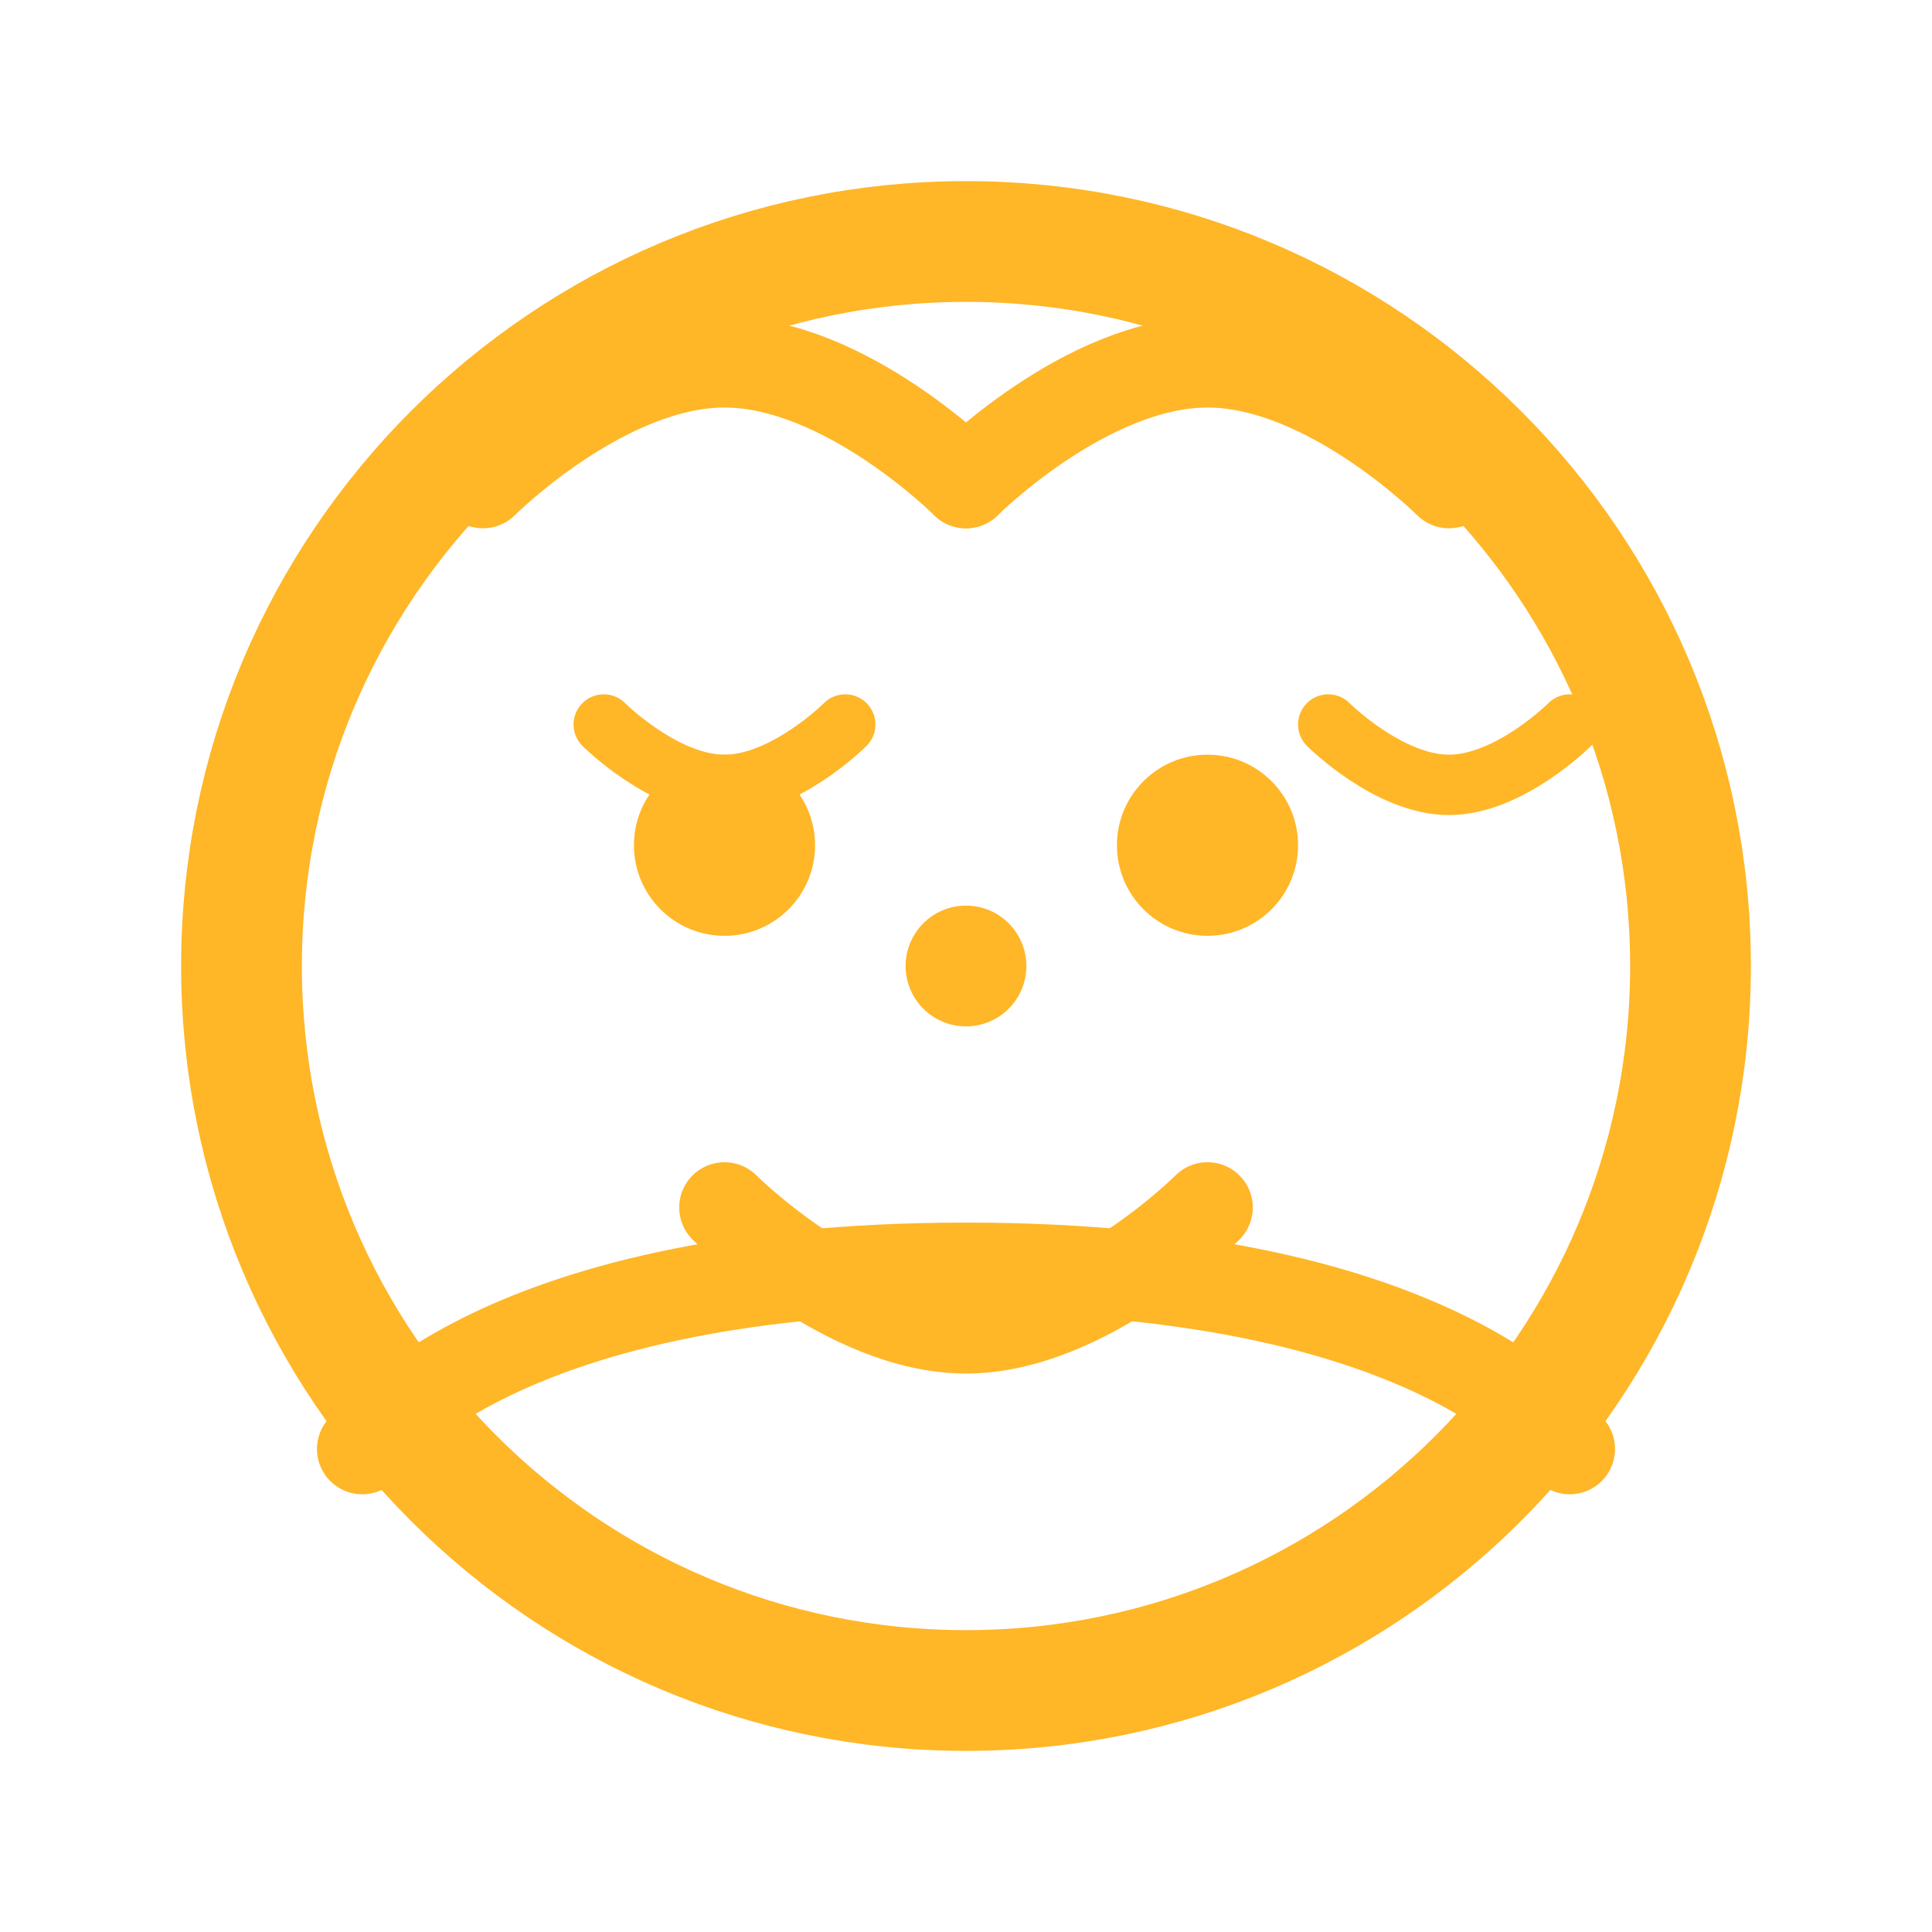
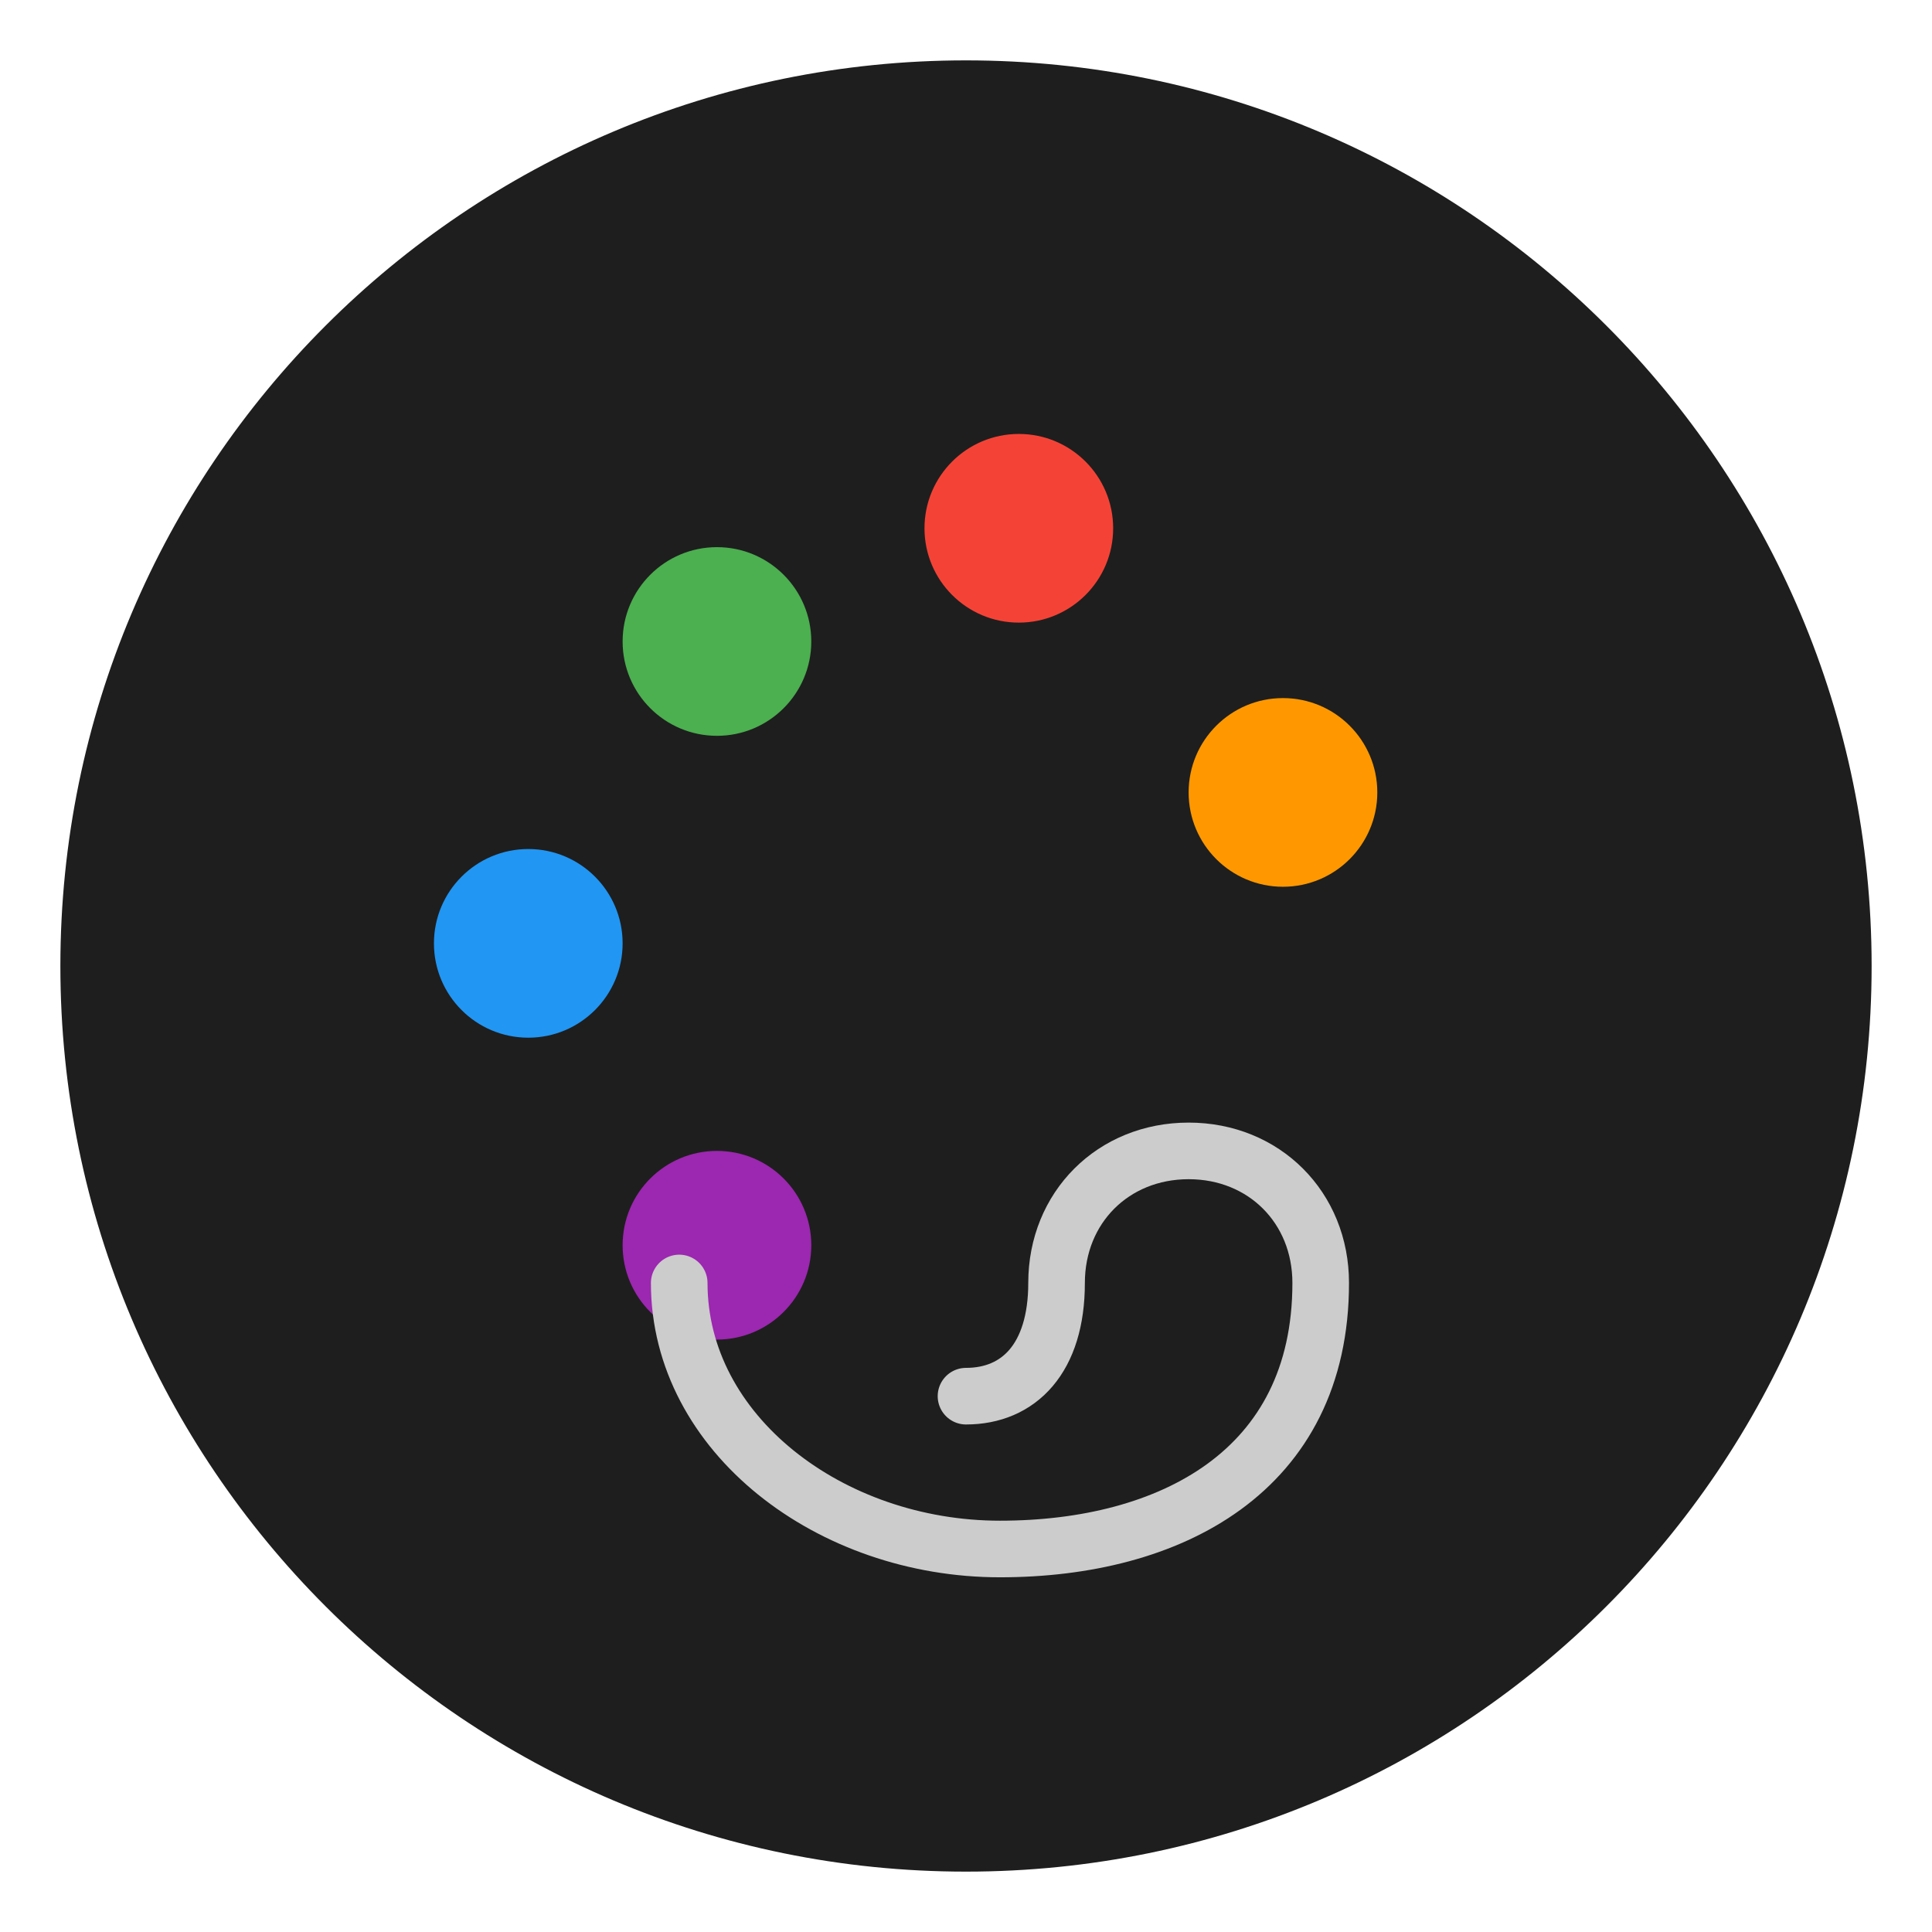
- <svg xmlns="http://www.w3.org/2000/svg" width="32" height="32" viewBox="0 0 32 32" fill="none">
-   <path d="M16 4c6.627 0 12 5.373 12 12s-5.373 12-12 12S4 22.627 4 16 9.373 4 16 4z" stroke="#FFB627" stroke-width="2" />
-   <circle cx="12" cy="14" r="1.5" fill="#FFB627" />
-   <circle cx="20" cy="14" r="1.5" fill="#FFB627" />
-   <path d="M12 20c0 0 2 2 4 2s4-2 4-2" stroke="#FFB627" stroke-width="1.5" stroke-linecap="round" />
-   <path d="M8 8c0 0 2-2 4-2s4 2 4 2" stroke="#FFB627" stroke-width="1.5" stroke-linecap="round" />
-   <path d="M16 8c0 0 2-2 4-2s4 2 4 2" stroke="#FFB627" stroke-width="1.5" stroke-linecap="round" />
-   <path d="M6 24c0 0 2-3 10-3s10 3 10 3" stroke="#FFB627" stroke-width="1.5" stroke-linecap="round" />
-   <circle cx="16" cy="16" r="1" fill="#FFB627" />
-   <path d="M10 12c0 0 1 1 2 1s2-1 2-1" stroke="#FFB627" stroke-width="1" stroke-linecap="round" />
-   <path d="M22 12c0 0 1 1 2 1s2-1 2-1" stroke="#FFB627" stroke-width="1" stroke-linecap="round" />
+ <svg xmlns="http://www.w3.org/2000/svg" width="512" height="512" viewBox="0 0 512 512" fill="none">
+   <circle cx="256" cy="256" r="240" fill="#1E1E1E" />
+   <circle cx="190" cy="170" r="25" fill="#4CAF50" />
+   <circle cx="140" cy="250" r="25" fill="#2196F3" />
+   <circle cx="190" cy="330" r="25" fill="#9C27B0" />
+   <circle cx="270" cy="140" r="25" fill="#F44336" />
+   <circle cx="340" cy="210" r="25" fill="#FF9800" />
+   <path d="M256 370C270 370 280 360 280 340C280 320 295 305 315 305C335 305 350 320 350 340C350 390 310 410.5 265 410.5C220 410.5 180 380 180 340" stroke="#CCCCCC" stroke-width="15" stroke-linecap="round" />
</svg>
